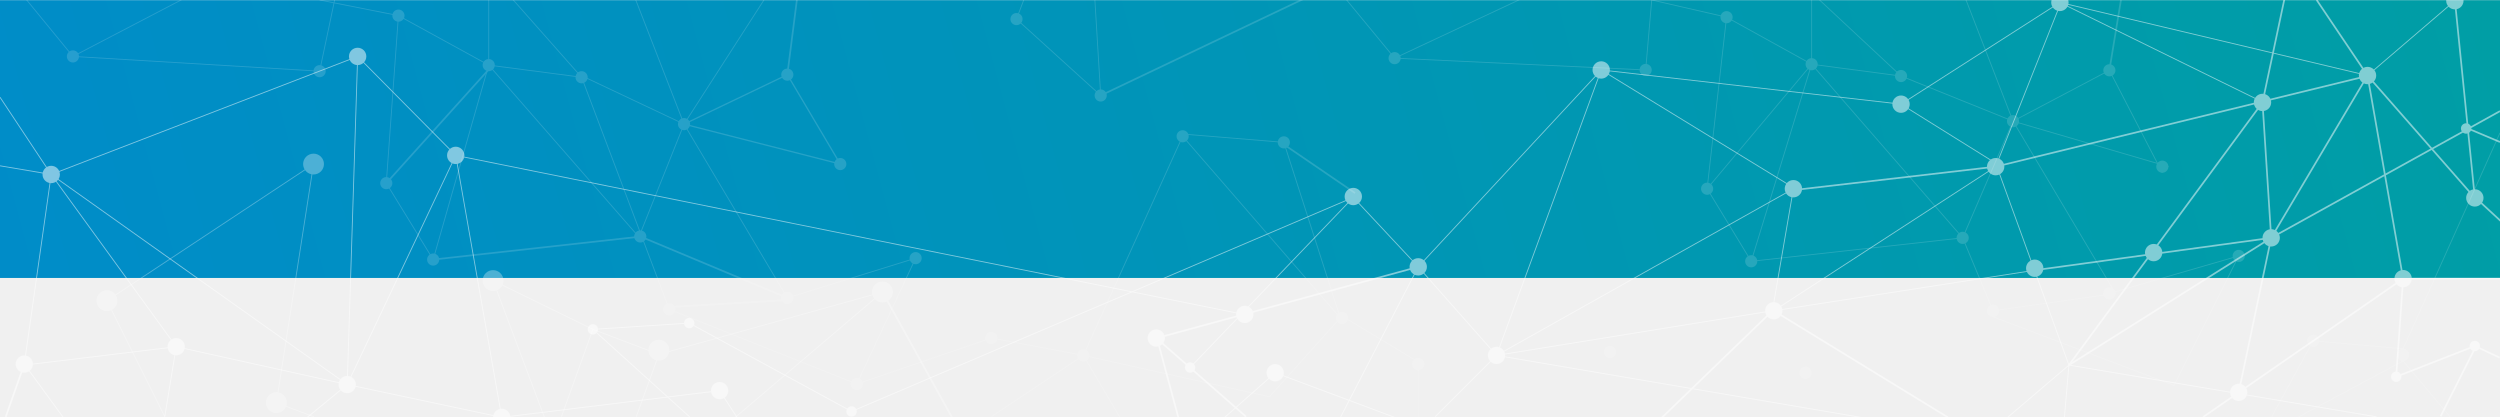
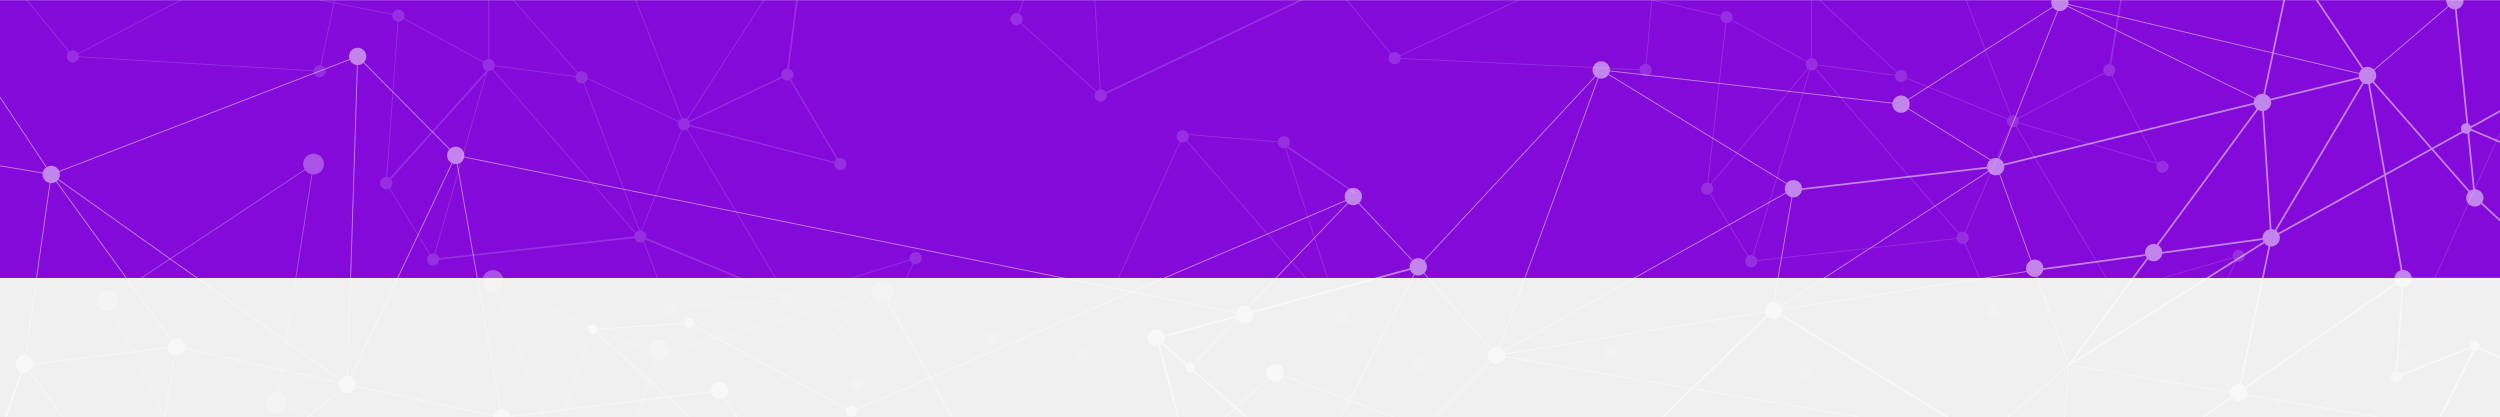
<svg xmlns="http://www.w3.org/2000/svg" version="1.1" x="0px" y="0px" viewBox="0 0 1440 240" style="enable-background:new 0 0 1440 240;" xml:space="preserve" width="1440" height="240">
  <style type="text/css">
		.gradient{fill:url(#artdeco-banner-graph-gradient1);}
		.foreground{opacity:0.15;}
		.midground{opacity:0.3;}
		.background{opacity:0.5;}
		.foreground circle, .midground circle, .background circle {fill:#FFFFFF;}
		.foreground polyline, .midground polyline, .background polyline {fill:none;stroke:#FFFFFF;stroke-width:0.5;stroke-miterlimit:10;}
		.foreground polygon, .midground polygon, .background polygon {fill:none;stroke:#FFFFFF;stroke-width:0.75;stroke-miterlimit:10;}
		.foreground line, .midground line, .background line{fill:none;stroke:#FFFFFF;stroke-miterlimit:10;}
	</style>
  <defs>
    <linearGradient id="artdeco-banner-graph-gradient1" gradientUnits="userSpaceOnUse" x1="18.231" y1="308.142" x2="1421.769" y2="-67.934">
-       <stop offset="0" style="stop-color:#008CC9" />
-       <stop offset="1" style="stop-color:#009EA5" />
+       <stop offset="0" style="stop-color:#840AD9" />
+       <stop offset="1" style="stop-color:#840AD9" />
    </linearGradient>
  </defs>
  <rect y="0.1" class="gradient" width="1440" height="160" />
  <g class="foreground">
    <circle cx="42" cy="32.5" r="3.5" />
    <circle cx="184.1" cy="41" r="3.5" />
    <circle cx="229.5" cy="9" r="3.5" />
    <circle cx="281.5" cy="37.5" r="3.5" />
    <circle cx="222.5" cy="105.5" r="3.5" />
    <circle cx="249.5" cy="149.5" r="3.5" />
    <circle cx="368.8" cy="136.2" r="3.5" />
    <circle cx="385.5" cy="178.2" r="3.5" />
    <circle cx="453.5" cy="171.6" r="3.5" />
    <circle cx="394" cy="71.5" r="3.5" />
    <circle cx="335" cy="44.5" r="3.5" />
    <circle cx="453.5" cy="43" r="3.5" />
    <circle cx="484" cy="94.5" r="3.5" />
    <circle cx="527.4" cy="148.7" r="3.5" />
    <circle cx="571" cy="194.7" r="3.5" />
    <circle cx="624" cy="204.7" r="3.5" />
    <circle cx="681.2" cy="78.5" r="3.5" />
    <circle cx="739.5" cy="82" r="3.5" />
    <circle cx="773" cy="183.1" r="3.5" />
    <circle cx="816.9" cy="209.7" r="3.5" />
    <circle cx="803.3" cy="33.5" r="3.5" />
    <circle cx="634" cy="55" r="3.5" />
    <circle cx="585.5" cy="11" r="3.5" />
    <circle cx="947.9" cy="40.3" r="3.5" />
    <circle cx="994.5" cy="9.9" r="3.5" />
    <circle cx="1043.5" cy="37" r="3.5" />
    <circle cx="983.3" cy="108.7" r="3.5" />
    <circle cx="1008.7" cy="150.5" r="3.5" />
    <circle cx="1130.5" cy="137" r="3.5" />
    <circle cx="1095" cy="43.8" r="3.5" />
    <circle cx="927.3" cy="202.7" r="3.5" />
    <circle cx="1040" cy="214.7" r="3.5" />
    <circle cx="1148" cy="179" r="3.5" />
    <circle cx="1215" cy="169" r="3.5" />
    <circle cx="1159.5" cy="69.8" r="3.5" />
    <circle cx="1215" cy="40.5" r="3.5" />
    <circle cx="1245.5" cy="96" r="3.5" />
    <circle cx="1289.5" cy="147.4" r="3.5" />
    <circle cx="1332.4" cy="196.3" r="3.5" />
    <circle cx="1384.2" cy="204.4" r="3.5" />
    <circle cx="493.5" cy="221.2" r="3.5" />
    <polyline points="12.5,-3.5 42,32.5 111,-3.5" />
    <polyline points="42,32.5 184.1,41 195.5,-13" />
    <polyline points="229.5,9 281.5,37.5 335,44.5 281.5,-16 281.5,37.5 249.5,149.5 222.5,105.5 229.5,9 184.1,0" />
    <line x1="282.6" y1="38.8" x2="222.5" y2="105.5" />
    <line x1="369.6" y1="136.2" x2="249.5" y2="149.5" />
    <polyline points="333.7,43 394,71.5 368,136.5 281.5,37.5" />
    <polygon points="394,71.5 453.5,43 484,94.5" />
    <line x1="459" y1="0" x2="453.5" y2="43" />
    <polyline points="366.2,0 394,71.5 440.8,-1.2" />
    <polyline points="394,71.5 453.5,171.6 527.4,148.7 493.5,221.2 385.5,178.2 335,44.5" />
    <line x1="453.5" y1="172.8" x2="385" y2="176.9" />
    <line x1="453.5" y1="171.6" x2="368.8" y2="136.2" />
    <polyline points="571,240 624,204.7 646.5,242.8" />
    <polyline points="624,204.7 731.2,228.5 773,182 816.9,208.5 816.9,240" />
    <path d="M816.9,213.2" />
    <polyline points="681.2,77.2 739.5,82 772,183.1 681.2,78.5 624,204.7 571,194.7 493.5,221.2" />
    <line x1="780.5" y1="111.2" x2="739.5" y2="83.2" />
    <polyline points="630.5,-2.5 634,55 585.5,11 592.5,-7.5" />
    <line x1="634" y1="55" x2="760" y2="-5" />
    <polyline points="769.5,-7.5 803.3,33.5 885.5,-5" />
    <polyline points="803.3,33.5 947.9,40.3 951.4,0 994.5,9.9 1043.5,37 1043.5,-14.5" />
    <polyline points="1032.5,-14.5 1095,43.8 1043.5,37 1130.5,137 1008.7,150.5 983.3,108.7 994.5,9.9" />
    <polyline points="983.3,108.7 1043.5,37 1008.7,150.5" />
    <polyline points="1130.5,-5 1159.5,69.8 1130.5,137 1148,179 1218.5,169 1159.5,69.8 1249,96" />
    <polyline points="1095,43.8 1159.5,69.8 1215,40.5 1245.5,99.5" />
    <line x1="1215" y1="40.5" x2="1222.5" y2="-5" />
    <polyline points="1215,169 1289.5,147.4 1252.2,222 1148,182.5" />
    <polyline points="1440,76.5 1384.2,200.9 1332.4,196.3 1308.5,240" />
    <polyline points="1323.5,240.4 1384.2,207.9 1417.5,247.5" />
  </g>
  <g class="midground">
    <circle cx="61.6" cy="173.2" r="6" />
    <circle cx="180.6" cy="94.5" r="6" />
    <circle cx="159.2" cy="231.9" r="6" />
    <circle cx="284" cy="161.6" r="6" />
    <circle cx="379.5" cy="201.7" r="6" />
    <circle cx="508.3" cy="168.2" r="6" />
    <polyline points="94.9,240 61.6,173.2 180.6,94.5 159.2,232 180.9,240.1" />
    <polyline points="313.6,240.4 284,161.6 341.5,189.7 323.4,240" />
    <polyline points="341.5,189.7 379.5,204.1 366.5,240" />
    <polyline points="379.5,204.1 508.3,168.2 423.5,240.4" />
    <line x1="508.3" y1="168.2" x2="548.4" y2="240.5" />
  </g>
  <g class="background">
    <circle cx="922.3" cy="40.3" r="5" />
    <circle cx="1033" cy="108.7" r="5" />
    <circle cx="1095" cy="60" r="5" />
    <circle cx="1186.5" cy="1.4" r="5" />
    <circle cx="1149.5" cy="96" r="5" />
    <circle cx="1172" cy="154.5" r="5" />
    <circle cx="1240.5" cy="145.5" r="5" />
    <circle cx="1308.2" cy="137" r="5" />
    <circle cx="1303.2" cy="59" r="5" />
    <circle cx="1363.7" cy="43.5" r="5" />
    <circle cx="1414" cy="0.4" r="5" />
    <circle cx="1425.5" cy="114" r="5" />
    <circle cx="1384.2" cy="160.5" r="5" />
    <circle cx="1289.5" cy="226" r="5" />
    <circle cx="1380.2" cy="217" r="3" />
    <circle cx="1425.5" cy="199.3" r="3" />
    <circle cx="1420.5" cy="74" r="3" />
    <circle cx="685.5" cy="211.7" r="3" />
    <circle cx="490.5" cy="237" r="3" />
    <circle cx="397" cy="186.1" r="3" />
    <circle cx="341.5" cy="189.7" r="3" />
    <circle cx="1021.7" cy="179" r="5" />
    <circle cx="862" cy="204.7" r="5" />
    <circle cx="816.9" cy="153.7" r="5" />
    <circle cx="779.5" cy="113.2" r="5" />
    <circle cx="717" cy="181.1" r="5" />
    <circle cx="414.5" cy="225" r="5" />
    <circle cx="289" cy="240.4" r="5" />
    <circle cx="262.5" cy="89.5" r="5" />
    <circle cx="206" cy="32.5" r="5" />
    <circle cx="200" cy="221.5" r="5" />
    <circle cx="101.5" cy="199.7" r="5" />
    <circle cx="14" cy="209.7" r="5" />
    <circle cx="29.5" cy="100.5" r="5" />
    <circle cx="666" cy="194.7" r="5" />
    <circle cx="734.5" cy="214.7" r="5" />
    <line x1="1440" y1="64" x2="1308.2" y2="137" />
    <line x1="1363.7" y1="43.5" x2="1308.2" y2="137" />
    <line x1="1303.2" y1="59" x2="1308.2" y2="137" />
    <line x1="1308.2" y1="137" x2="1289.5" y2="226" />
    <line x1="1308.2" y1="137" x2="1191.7" y2="210.3" />
    <line x1="1308.2" y1="137" x2="1173" y2="155.5" />
    <line x1="1303.2" y1="59" x2="1191.7" y2="210.3" />
    <line x1="1384.2" y1="160.5" x2="1269" y2="240.2" />
    <line x1="1440" y1="160.5" x2="1384.2" y2="160.5" />
    <line x1="1380.2" y1="217" x2="1384.2" y2="160.5" />
    <line x1="1425.5" y1="199.3" x2="1380.2" y2="217" />
    <line x1="1425.5" y1="200.7" x2="1405.8" y2="239.8" />
    <line x1="1425.5" y1="199.3" x2="1439.8" y2="206" />
    <line x1="1363.7" y1="43.5" x2="1384.2" y2="160.5" />
    <line x1="1363.7" y1="43.5" x2="1425.5" y2="114" />
    <line x1="1334.4" y1="0" x2="1363.7" y2="43.5" />
    <line x1="1316" y1="-1.4" x2="1303.2" y2="59" />
    <line x1="1363.7" y1="43.7" x2="1149.5" y2="96" />
    <line x1="1414" y1="0" x2="1425.5" y2="114" />
    <line x1="1440" y1="81.8" x2="1421.5" y2="74" />
    <line x1="1440.4" y1="127.3" x2="1423.5" y2="111.7" />
    <polyline points="1414,0.4 1363.7,43.5 1186.5,1.4 1095,60 1149.5,94 1191.7,210.3 1368.9,240.1" />
    <polyline points="1173,155.5 1021.7,179 1149.5,96 1187,1.7 1303.7,59" />
    <line x1="1021.7" y1="179" x2="1122" y2="240.4" />
    <polyline points="1156.4,240.4 1191.7,210.3 1189.1,240.4" />
    <line x1="1022.7" y1="177.3" x2="956.9" y2="240.9" />
    <line x1="1031.2" y1="109.7" x2="1149.5" y2="96" />
    <polyline points="1034,108.7 922.3,40.3 1095,60" />
    <polyline points="772,240.6 816.9,153.7 779.5,113.7 685.5,211.7" />
    <polyline points="826.7,240 862,204.7 816.9,153.7 922.3,40.3 862,204.7 1033,108.7 1020.9,179 862,204.7 1071.8,240.4" />
    <polyline points="803.3,240.4 734.5,214.7 705.3,240.5" />
    <line x1="717.7" y1="240" x2="666" y2="194.7" />
    <line x1="666.4" y1="194.7" x2="678.7" y2="240.4" />
    <line x1="666.4" y1="194.7" x2="816.9" y2="153.7" />
    <polyline points="779.5,113.7 490.5,237 397,186.1 341.5,189.7 397.2,240.1" />
    <polyline points="424.3,240.1 414.5,225 289,240.4 262.5,89.5 716.4,181.1" />
    <polyline points="206,32.5 29.5,100.5 200,221.5 206,32.5 262.5,89.5 200,221.5 289,240.4" />
    <polyline points="177,240.4 200,221.5 101.5,199.7 29.5,100.5 14,209.7 36.4,240.4" />
    <line x1="14" y1="209.7" x2="3.3" y2="240.1" />
    <polyline points="94.9,240 101.5,199.7 19,209.7" />
    <polyline points="0,95.5 29.5,100.5 0,56" />
  </g>
</svg>
